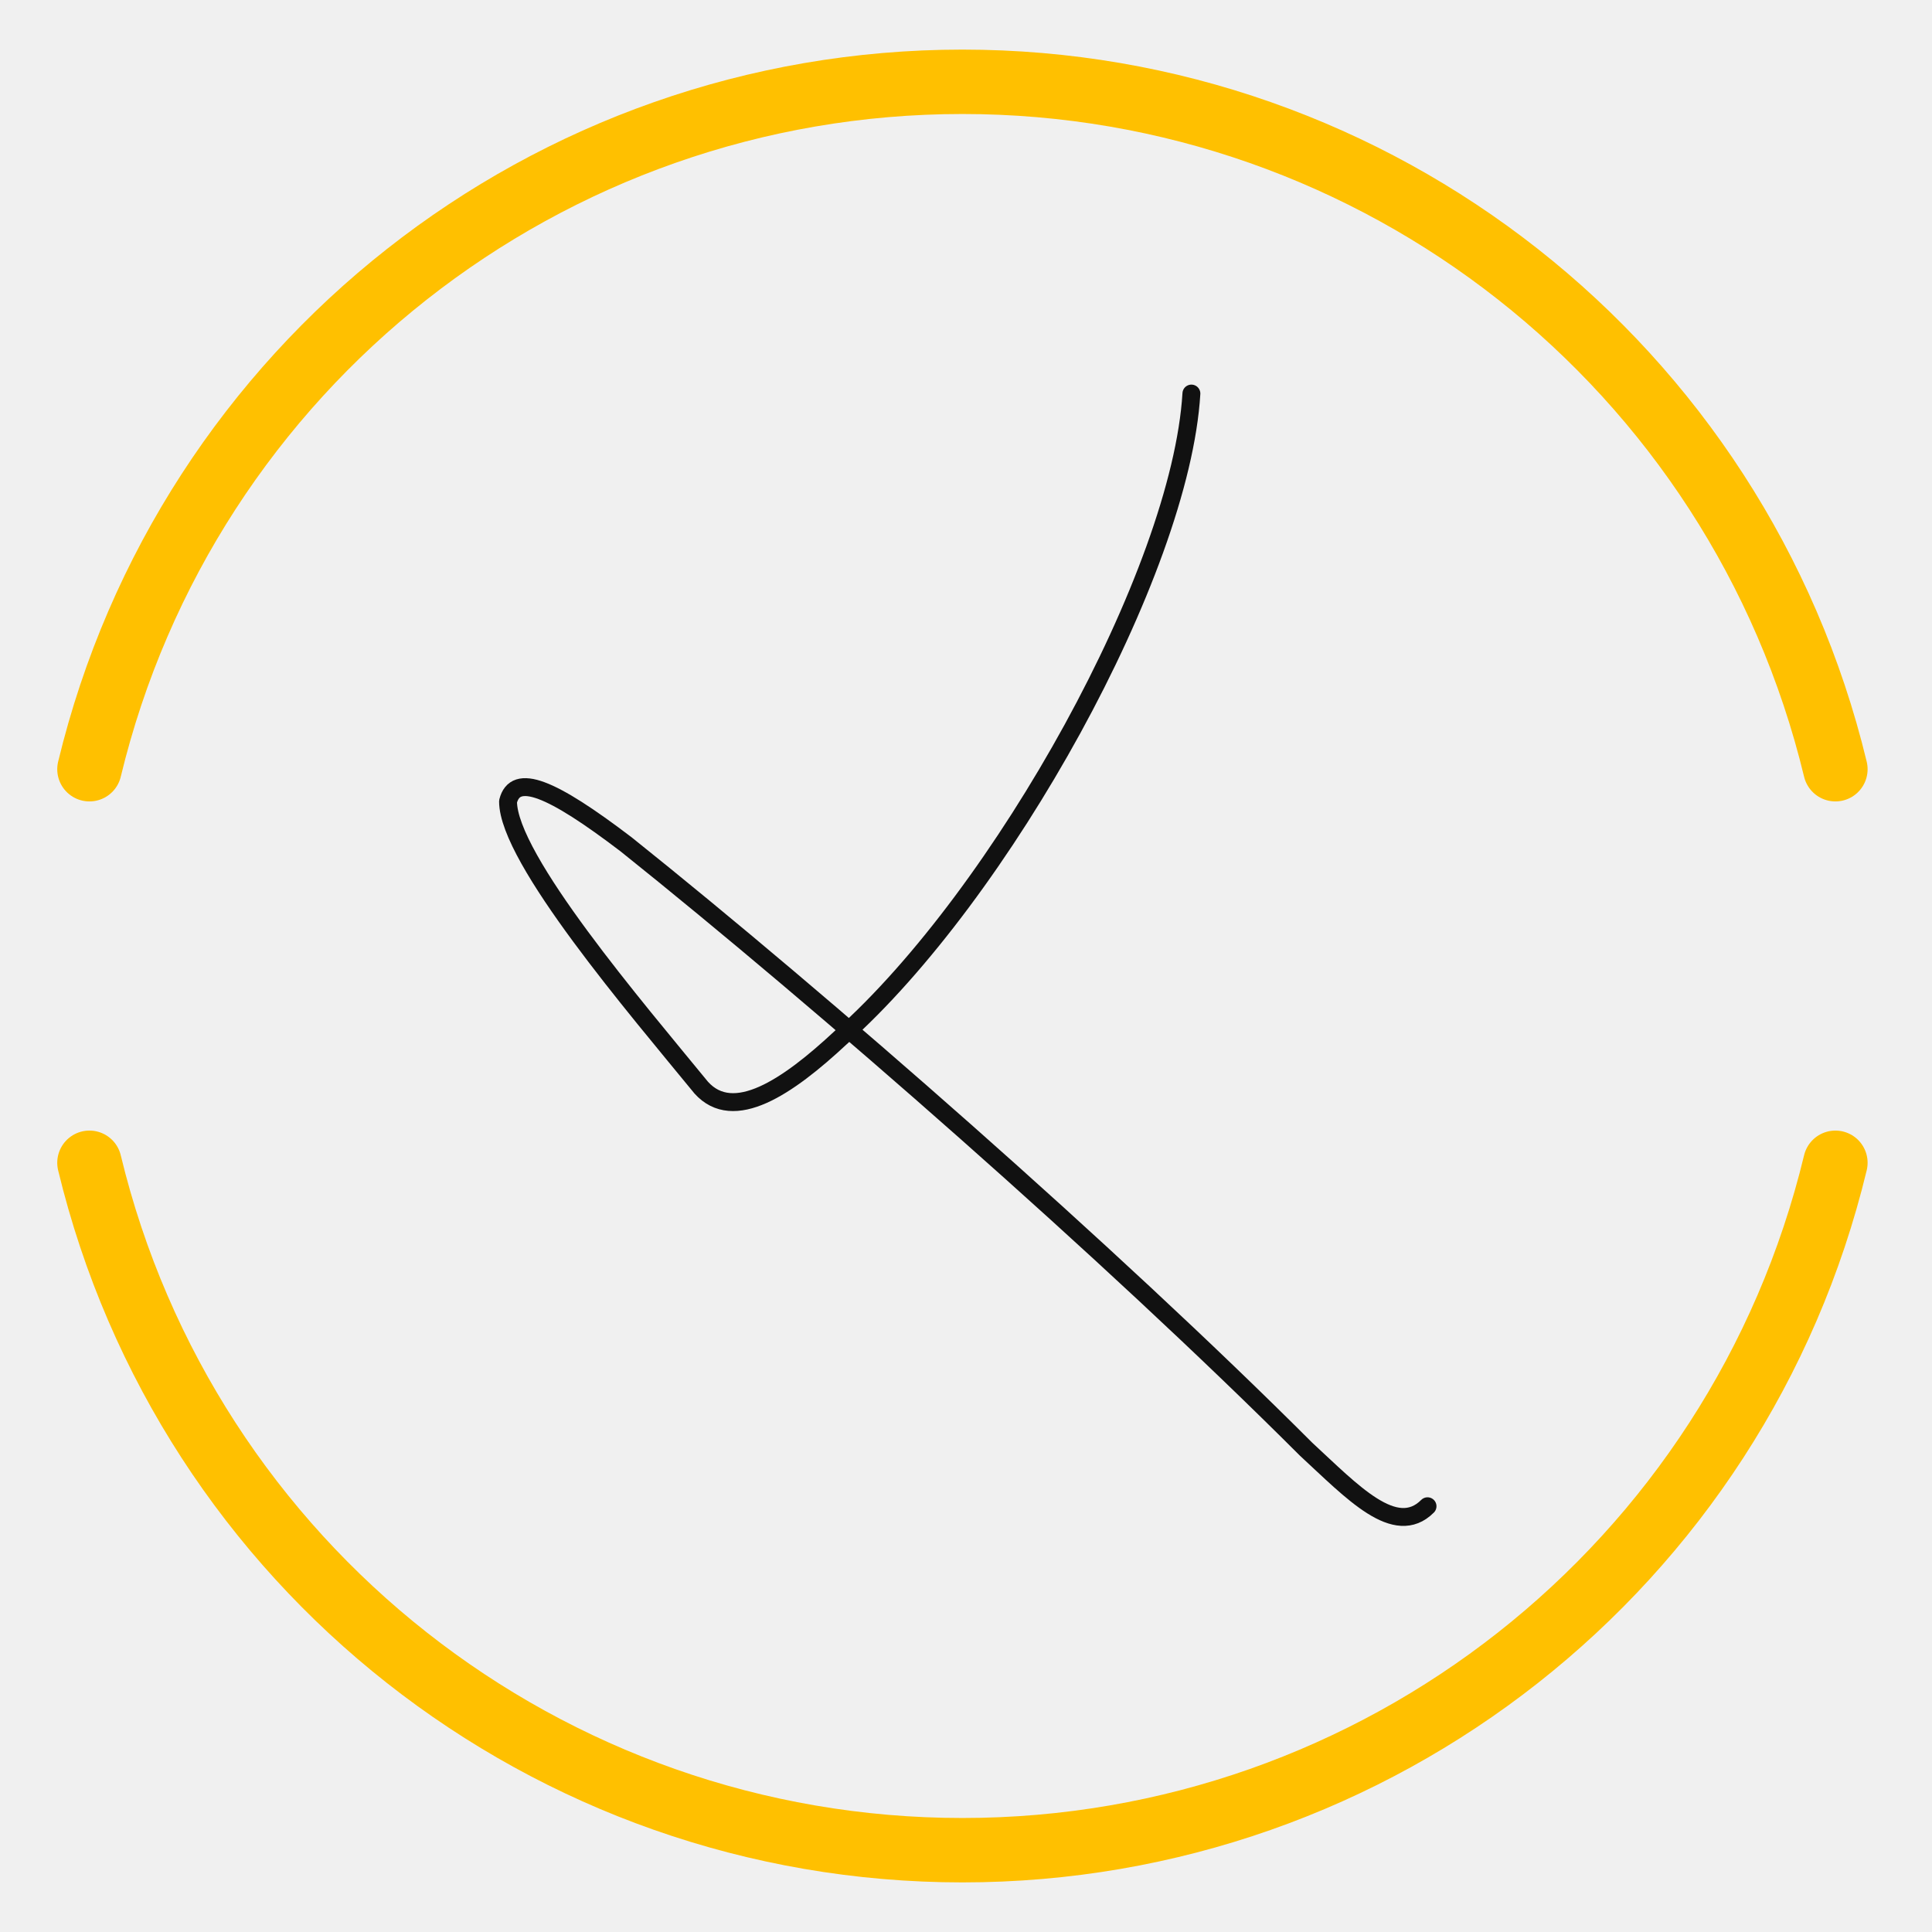
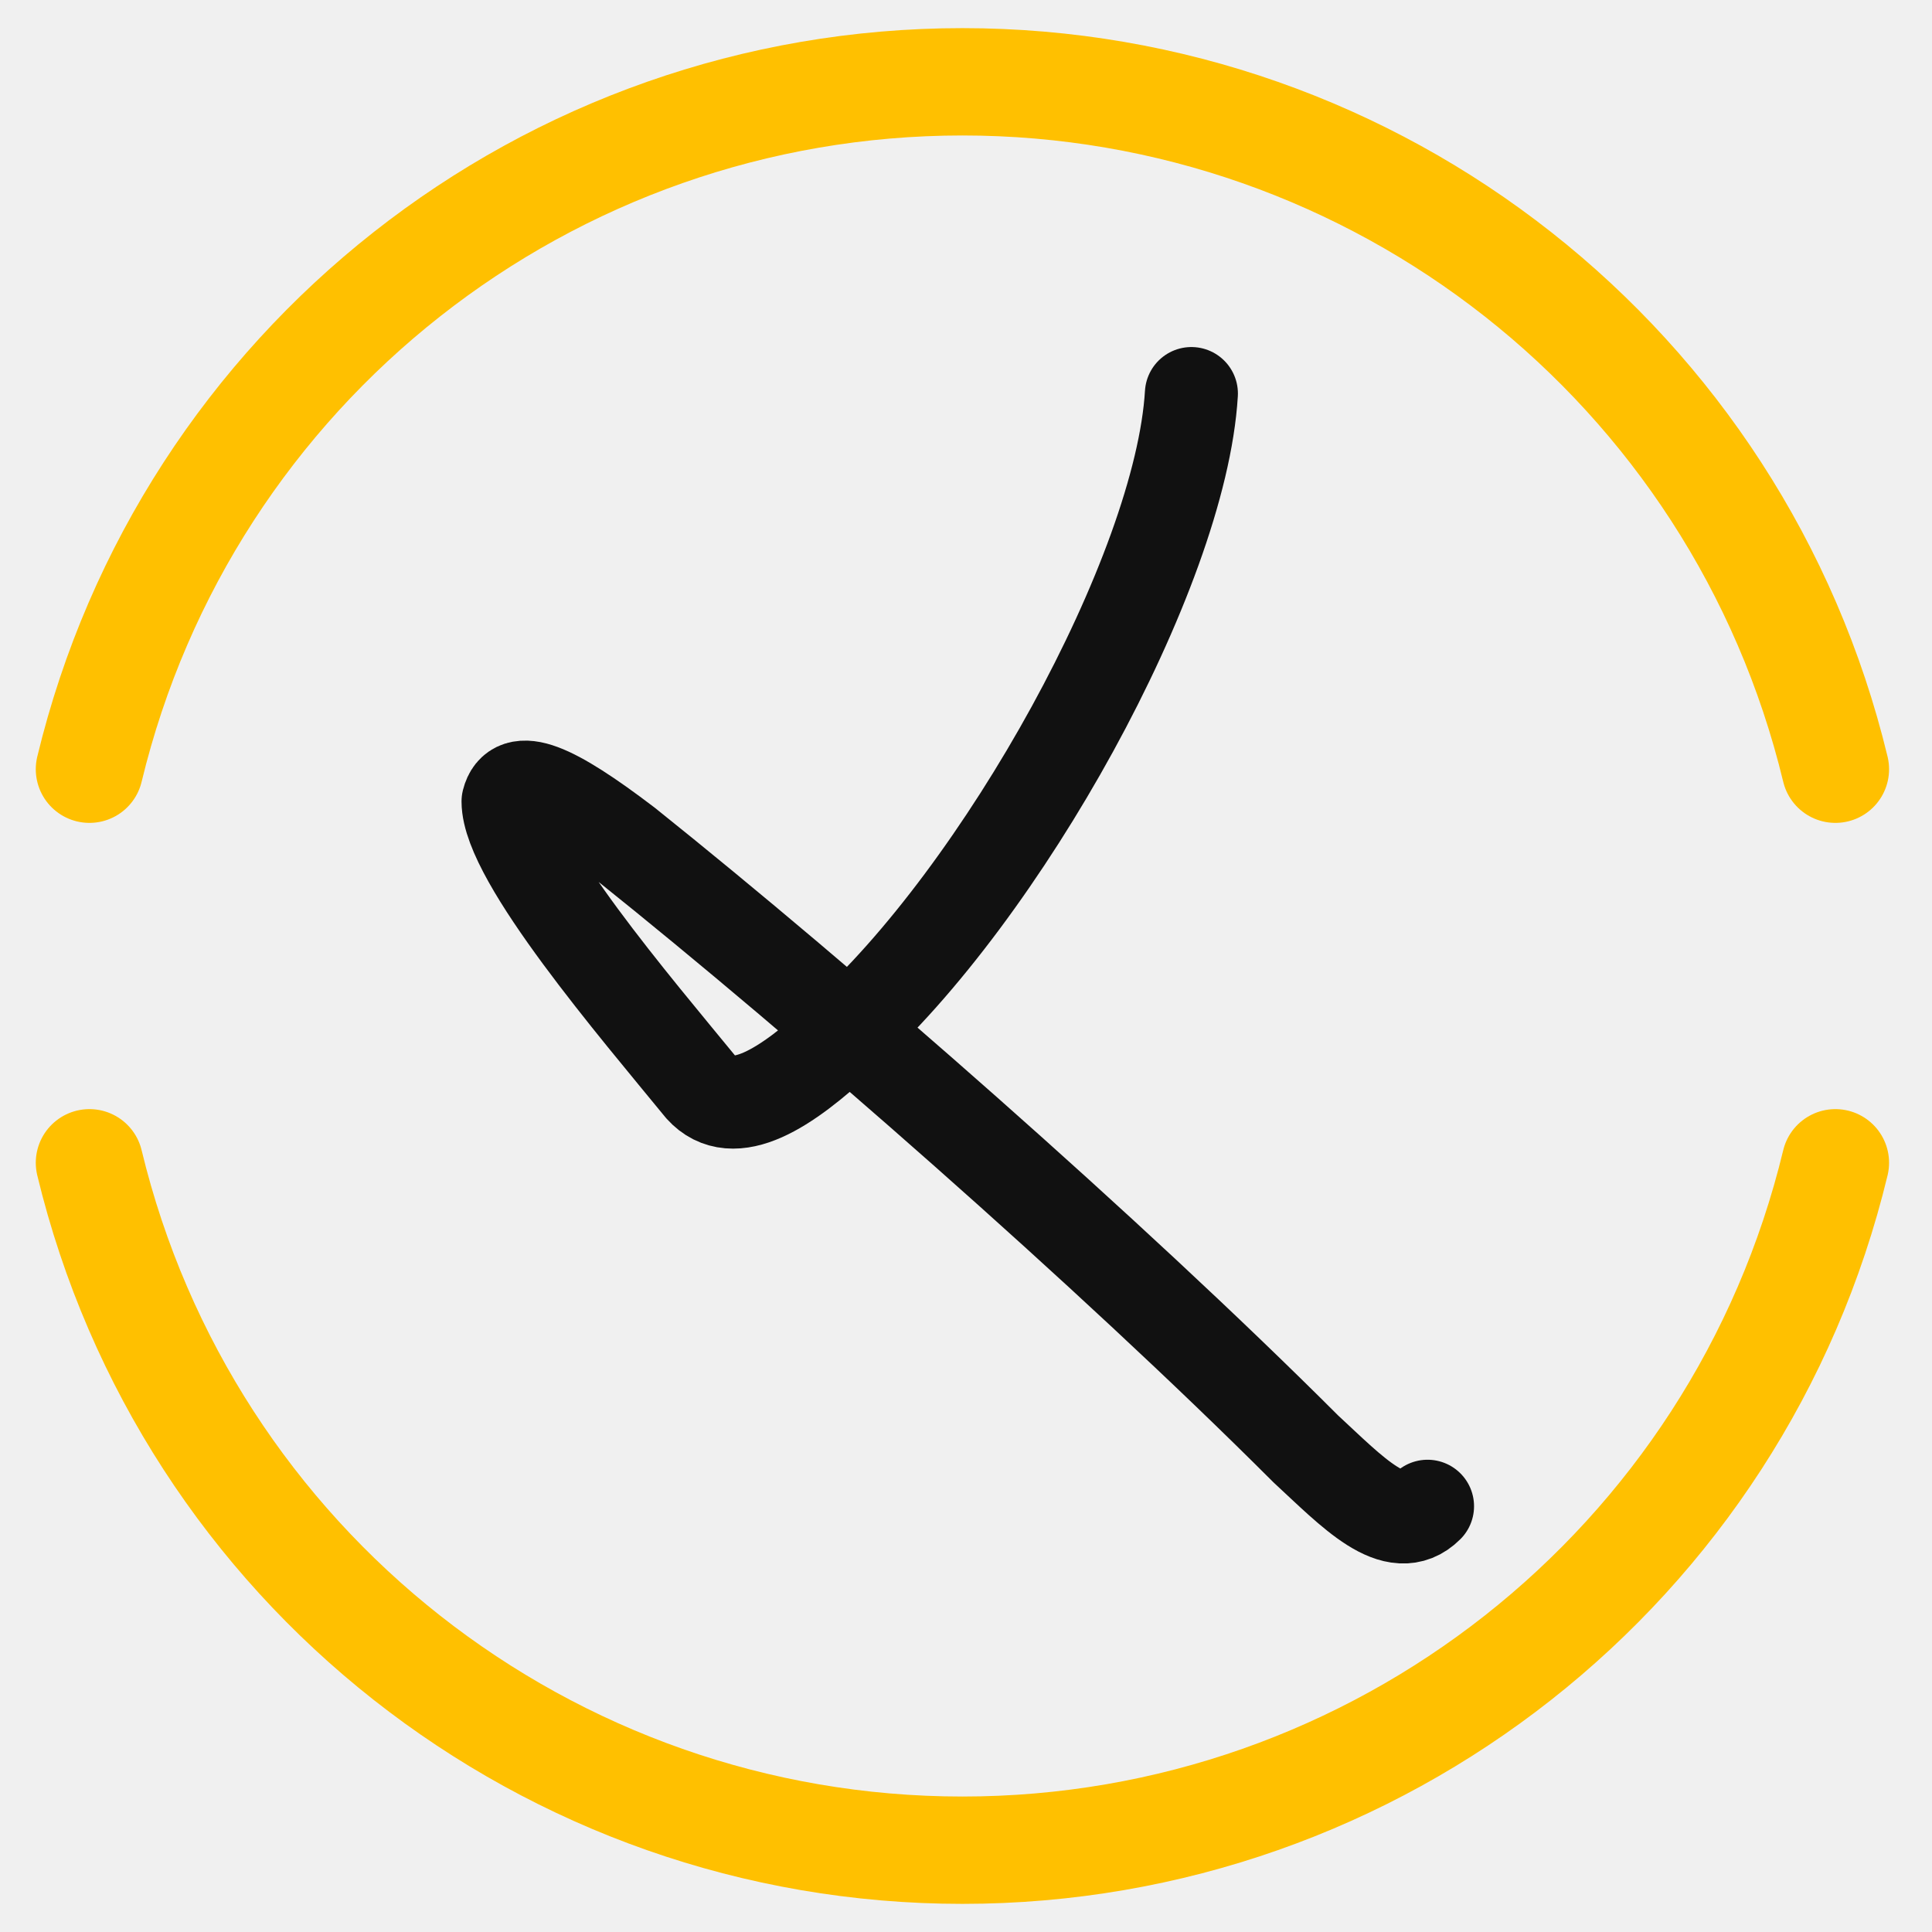
<svg xmlns="http://www.w3.org/2000/svg" viewBox="370 370 540 540">
+   <style>.h{stroke:#111}@media (prefers-color-scheme: dark){.h{stroke:#fff}}</style>
  <g fill="none" stroke-linecap="round" stroke-linejoin="round">
-     <path d="M395 585A251 251 0 0 1 883 585M395 695A251 251 0 0 0 883 695" stroke="#FFC000" stroke-width="18" />
-     <path d="M703 480C700 530 650 620 605 660C590 674 575 684 566 674C548 652 512 610 512 594C514 586 524 590 545 606C600 650 680 720 735 775C748 787 760 800 769 791" stroke="#111" stroke-width="5" />
+     <path d="M395 585A251 251 0 0 1 883 585M395 695A251 251 0 0 0 883 695" stroke="#FFC000" stroke-width="30" />
+     <path class="h" d="M703 480C700 530 650 620 605 660C590 674 575 684 566 674C548 652 512 610 512 594C514 586 524 590 545 606C600 650 680 720 735 775C748 787 760 800 769 791" stroke-width="26" />
  </g>
</svg>
